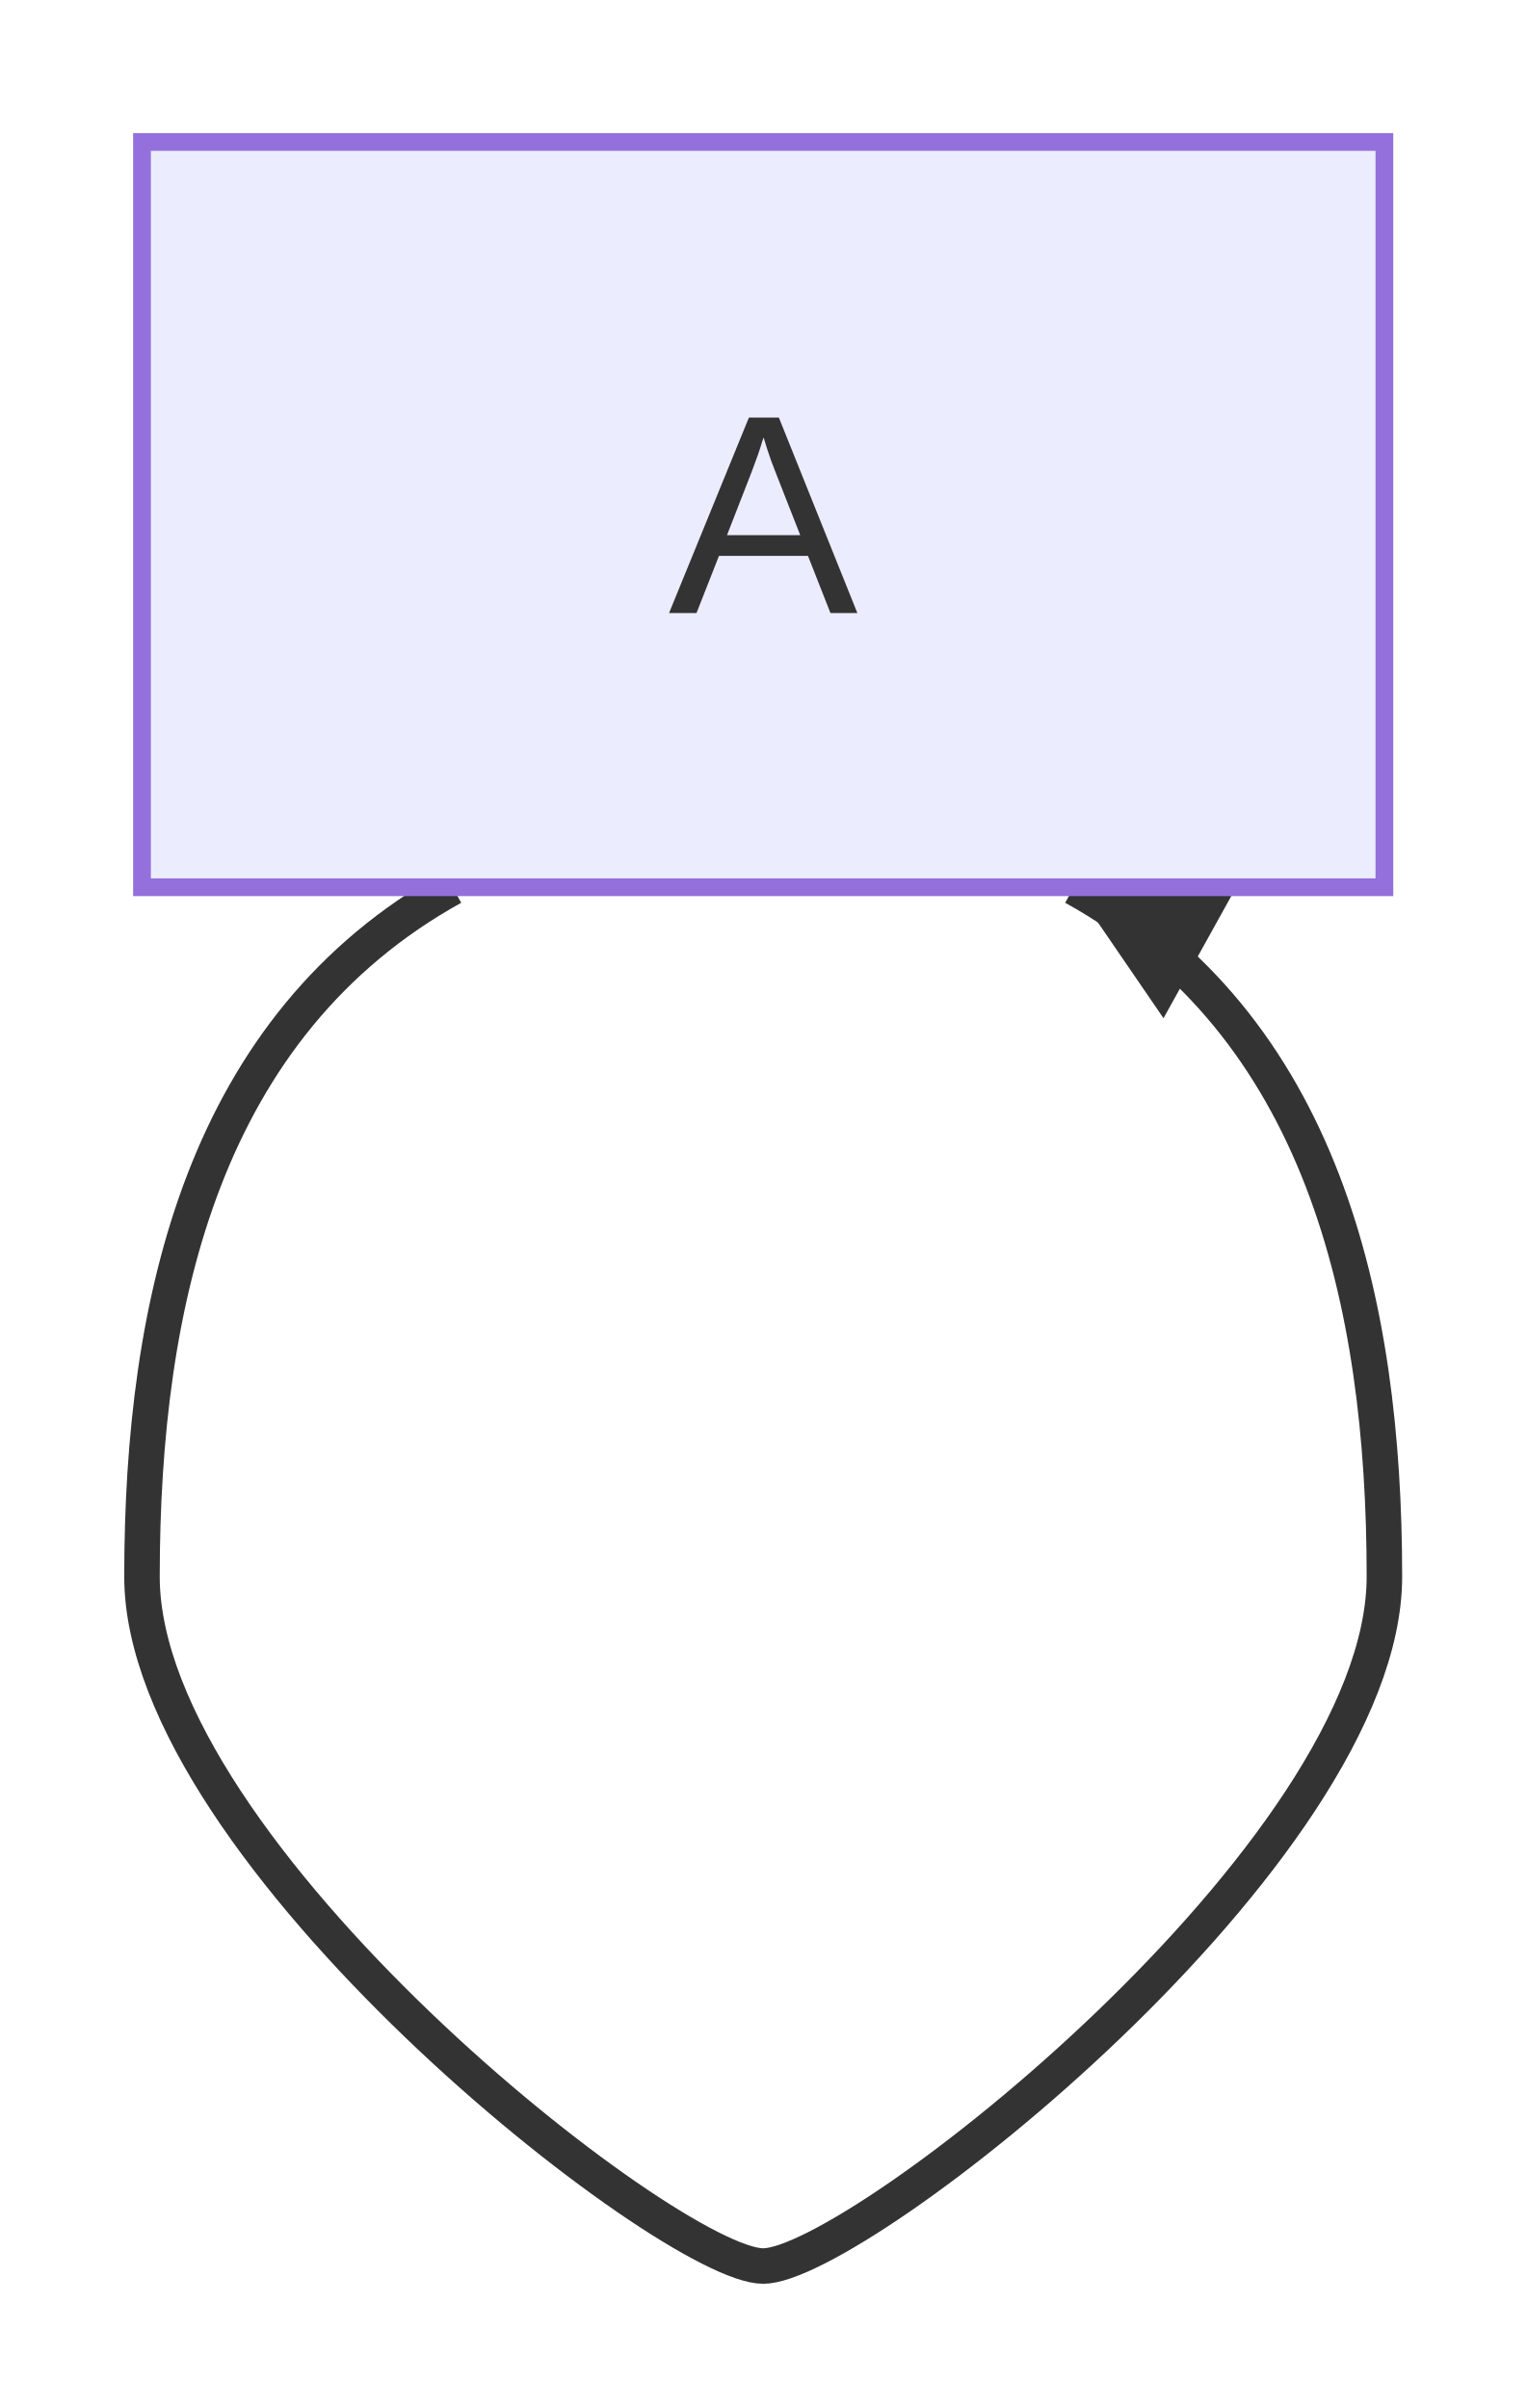
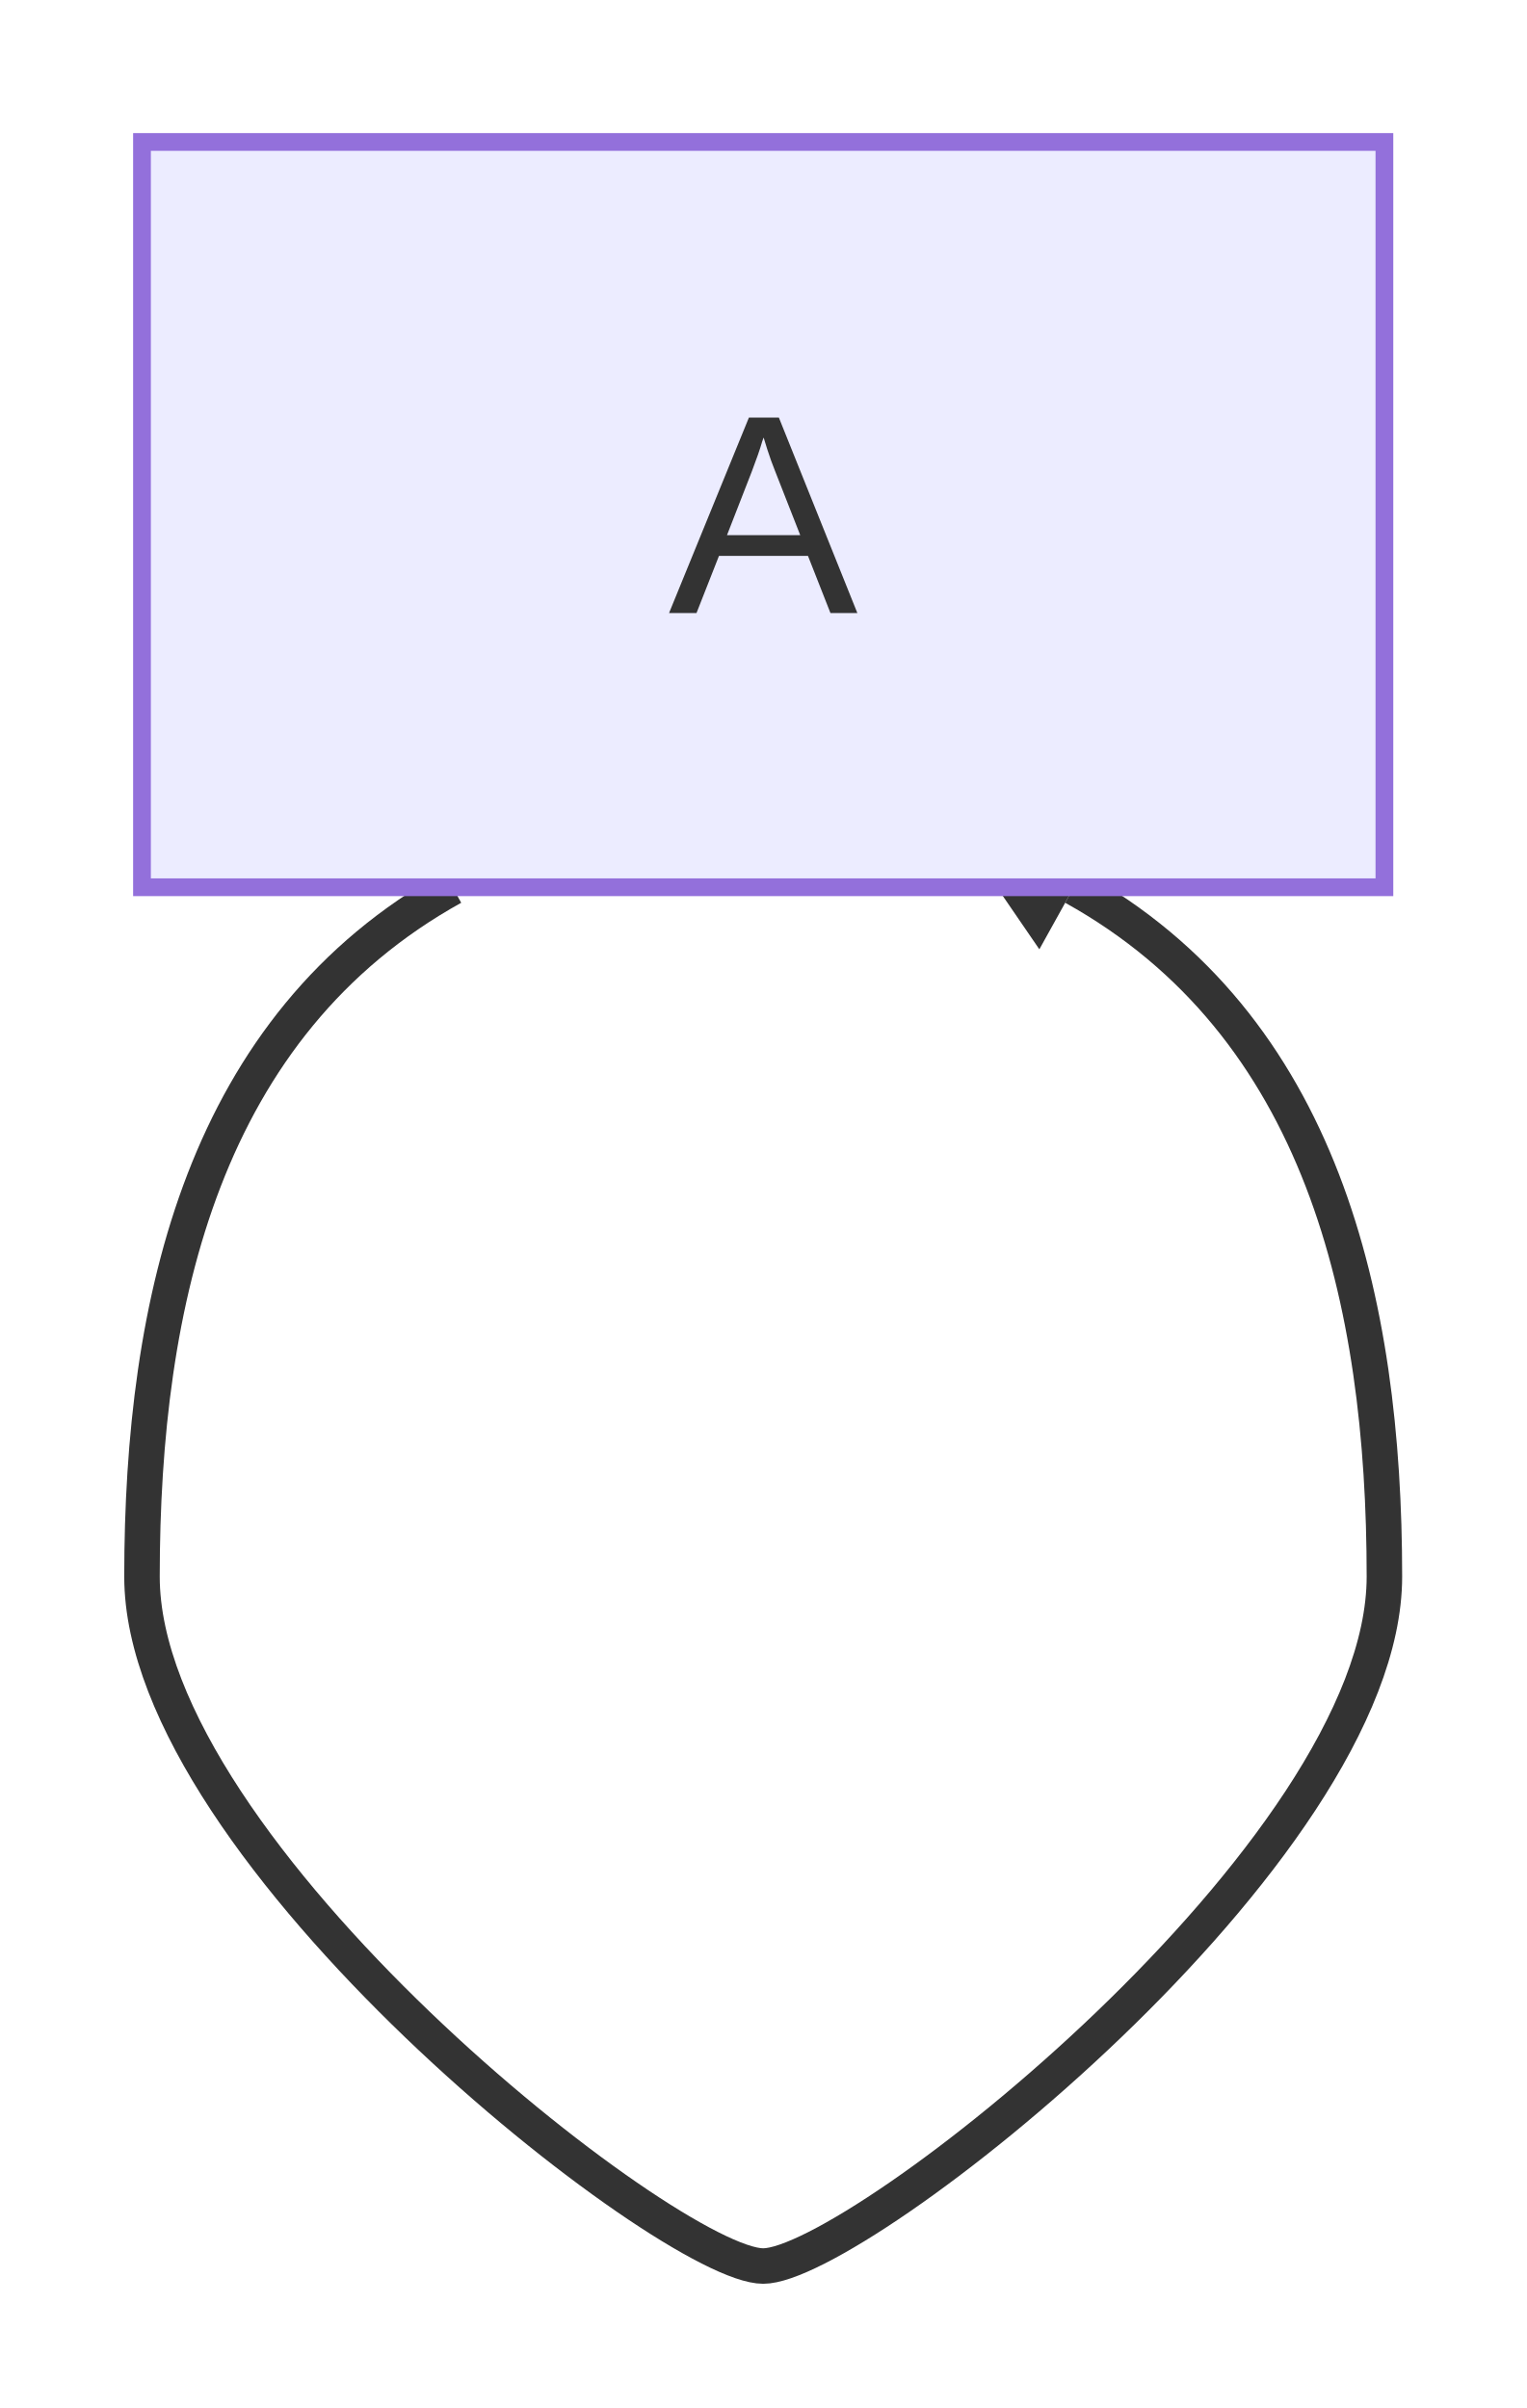
<svg xmlns="http://www.w3.org/2000/svg" viewBox="-8.0 -8.0 86 135.7" width="86" height="135.7" style="background-color: white">
  <defs>
-     <marker id="arrow" viewBox="0 0 10 10" markerWidth="8" markerHeight="8" refX="10" refY="5" orient="auto" markerUnits="userSpaceOnUse">
+     <marker id="arrow" viewBox="0 0 10 10" markerWidth="8" markerHeight="8" refX="0" refY="5" orient="auto" markerUnits="userSpaceOnUse">
      <path d="M 0 0 L 10 5 L 0 10 z" fill="#333333" />
    </marker>
-     <marker id="circle-end" viewBox="0 0 10 10" markerWidth="8" markerHeight="8" refX="10" refY="5" orient="auto" markerUnits="userSpaceOnUse">
+     <marker id="circle-end" viewBox="0 0 10 10" markerWidth="8" markerHeight="8" refX="5" refY="5" orient="auto" markerUnits="userSpaceOnUse">
      <circle cx="5" cy="5" r="5" fill="#333333" />
    </marker>
-     <marker id="cross-end" viewBox="0 0 11 11" markerWidth="8" markerHeight="8" refX="10" refY="5.5" orient="auto" markerUnits="userSpaceOnUse">
+     <marker id="cross-end" viewBox="0 0 11 11" markerWidth="8" markerHeight="8" refX="5.5" refY="5.5" orient="auto" markerUnits="userSpaceOnUse">
      <path d="M 1,1 l 9,9 M 10,1 l -9,9" stroke="#333333" stroke-width="2" />
    </marker>
-     <marker id="arrow-reverse" viewBox="0 0 10 10" markerWidth="8" markerHeight="8" refX="10" refY="5" orient="auto-start-reverse" markerUnits="userSpaceOnUse">
+     <marker id="arrow-reverse" viewBox="0 0 10 10" markerWidth="8" markerHeight="8" refX="0" refY="5" orient="auto-start-reverse" markerUnits="userSpaceOnUse">
      <path d="M 0 0 L 10 5 L 0 10 z" fill="#333333" />
    </marker>
  </defs>
  <style>.node rect, .node polygon, .node circle, .node &gt; path, .node line { fill: #ECECFF; stroke: #9370DB; stroke-width: 1; }
.node text { fill: #333333; font-family: "trebuchet ms", verdana, arial, sans-serif, "Apple Color Emoji", "Segoe UI Emoji", "Noto Color Emoji", "Twemoji Mozilla"; font-size: 16px; }
.edge path { fill: none; stroke: #333333; }
.edge text { fill: #333333; font-family: "trebuchet ms", verdana, arial, sans-serif, "Apple Color Emoji", "Segoe UI Emoji", "Noto Color Emoji", "Twemoji Mozilla"; font-size: 12px; }
.subgraph rect { fill: #ffffde; stroke: #aaaa33; stroke-width: 1; opacity: 0.5; }
.subgraph text { fill: #333333; font-family: "trebuchet ms", verdana, arial, sans-serif, "Apple Color Emoji", "Segoe UI Emoji", "Noto Color Emoji", "Twemoji Mozilla"; font-size: 12px; font-weight: bold; }
</style>
  <g class="edge" data-edge-source="A" data-edge-target="A">
    <path d="M17.5,42.0 C3.5,49.77 0.0,65.31 0.0,80.85 C0.0,96.39 29.75,119.7 35.0,119.7 C40.25,119.7 70.0,96.39 70.0,80.85 C70.0,65.31 66.5,49.77 52.5,42.0" stroke-width="2" marker-end="url(#arrow)" />
  </g>
  <g class="node" data-node-id="A">
    <rect x="0.0" y="0.0" width="70.0" height="42.0" />
    <text text-anchor="middle" dominant-baseline="central" font-family="&quot;trebuchet ms&quot;, verdana, arial, sans-serif, &quot;Apple Color Emoji&quot;, &quot;Segoe UI Emoji&quot;, &quot;Noto Color Emoji&quot;, &quot;Twemoji Mozilla&quot;" x="35" y="21">A</text>
  </g>
</svg>
